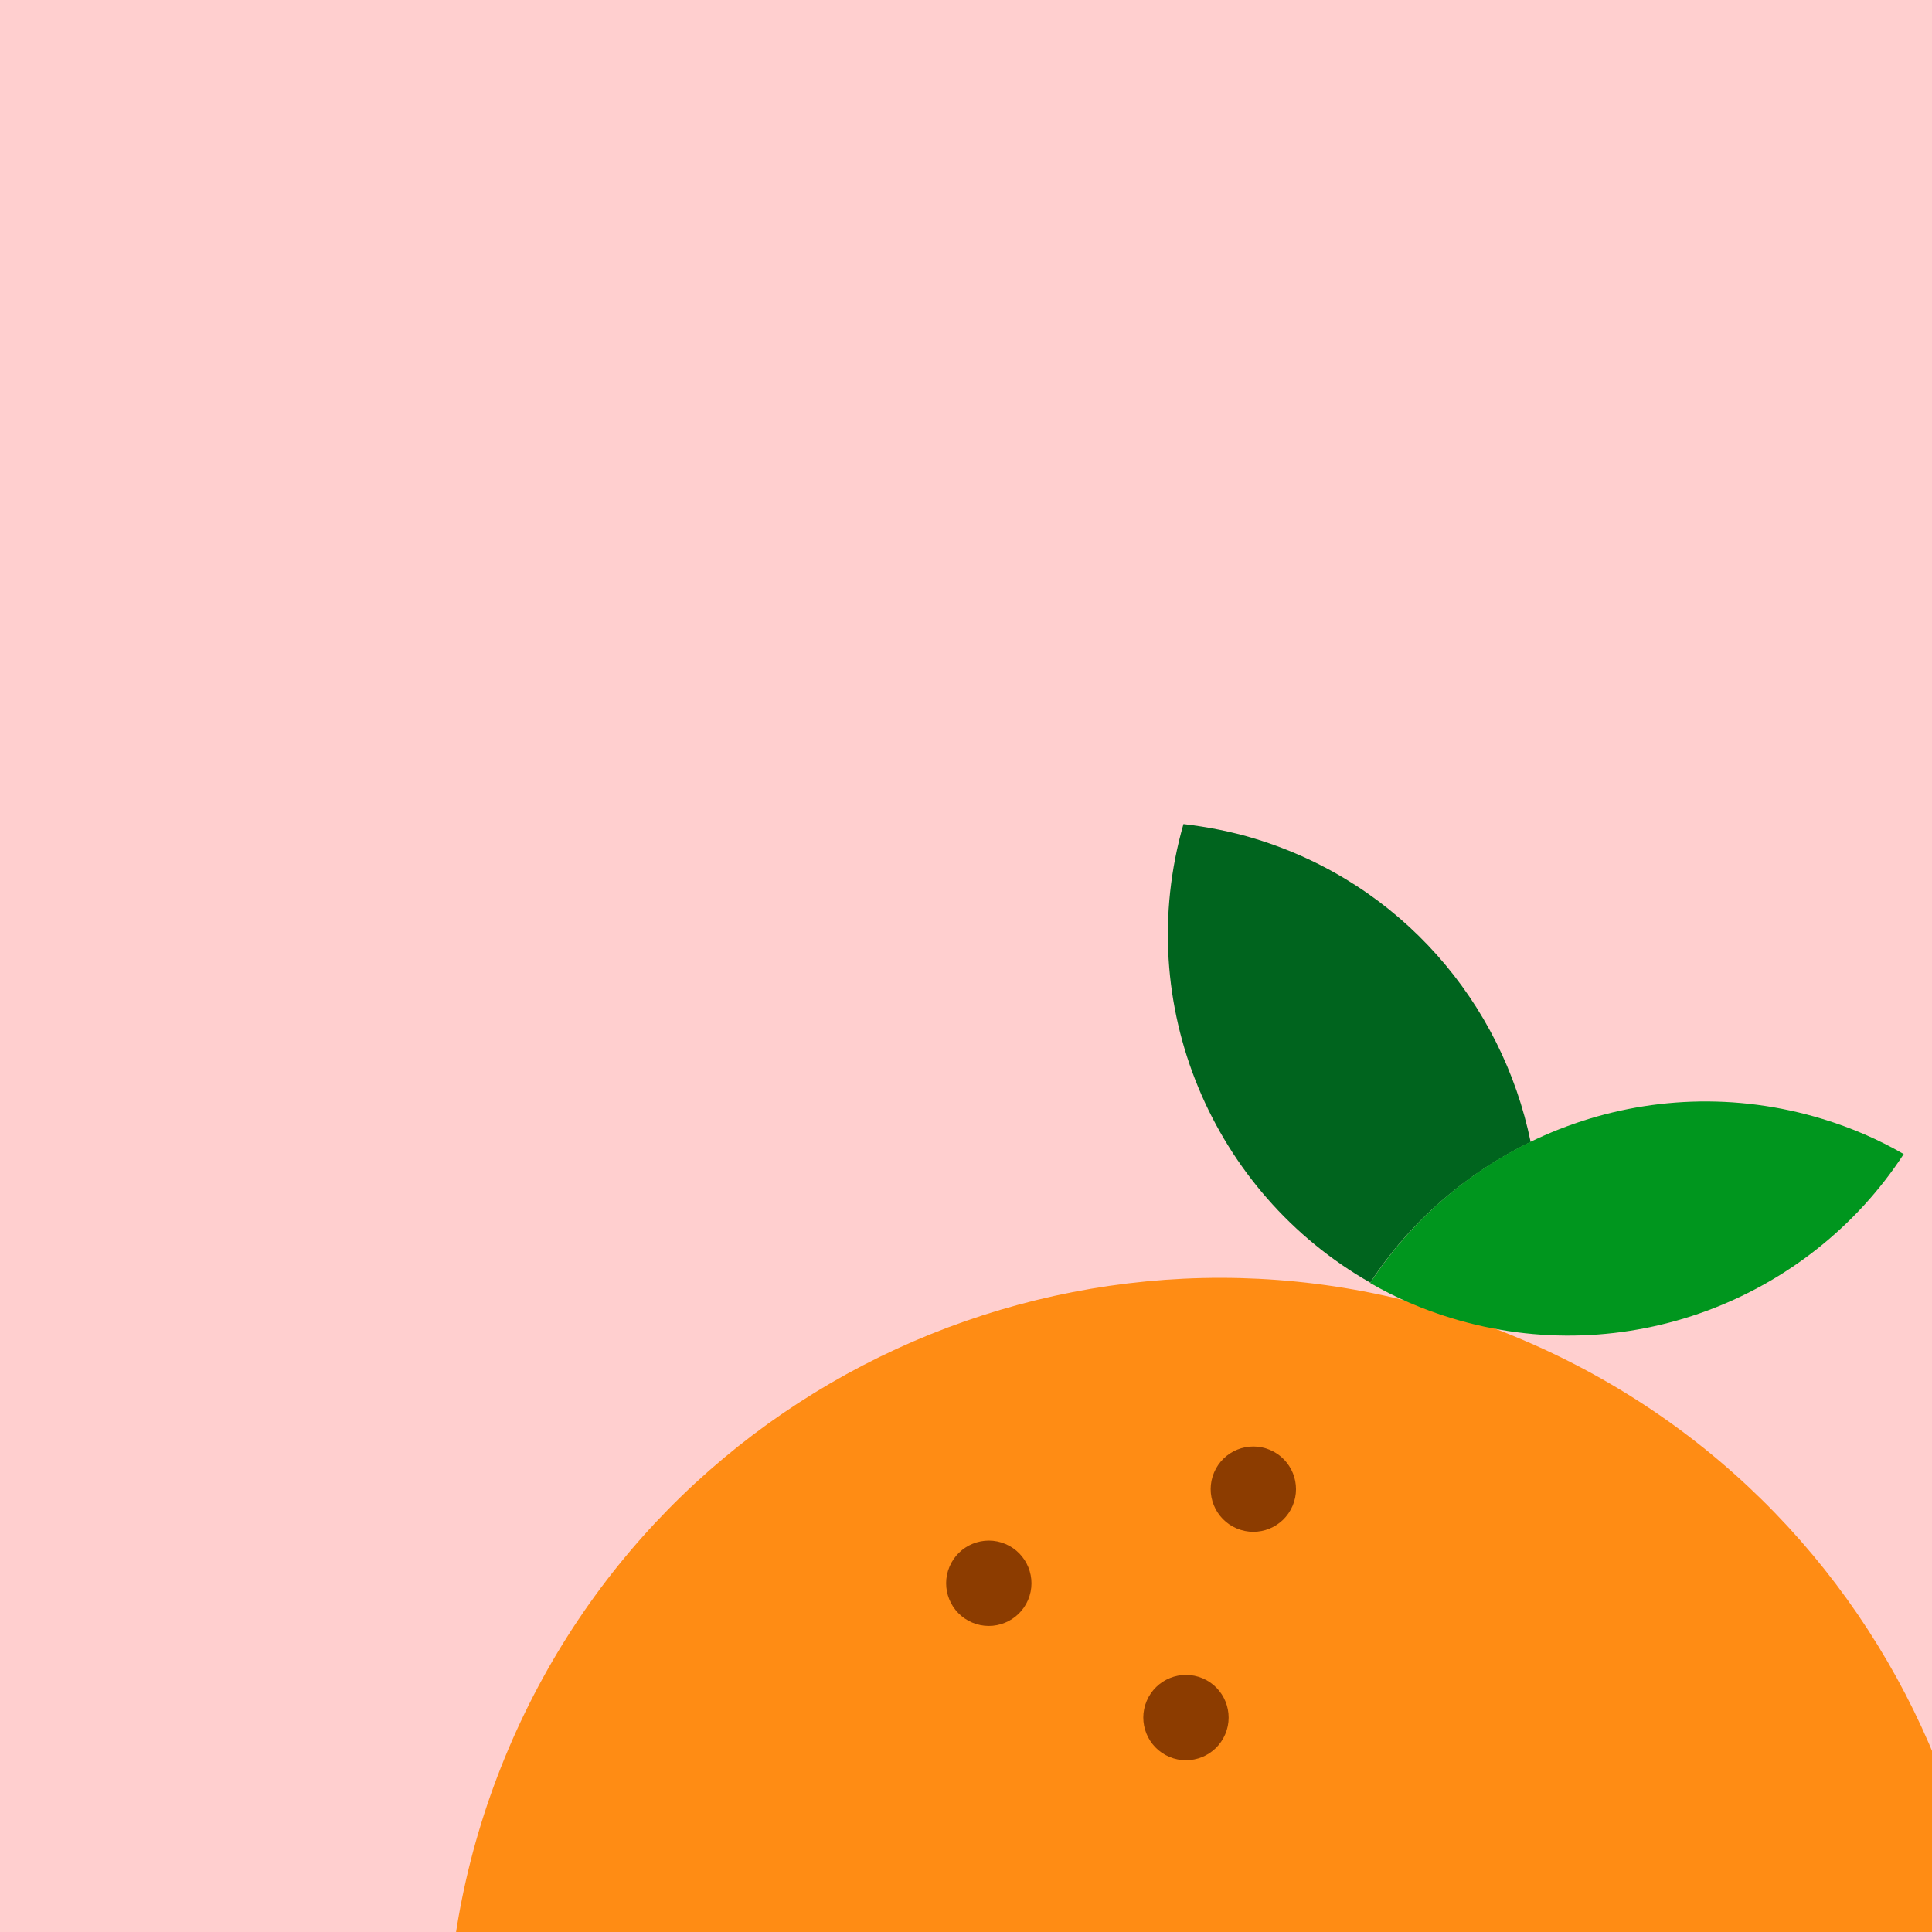
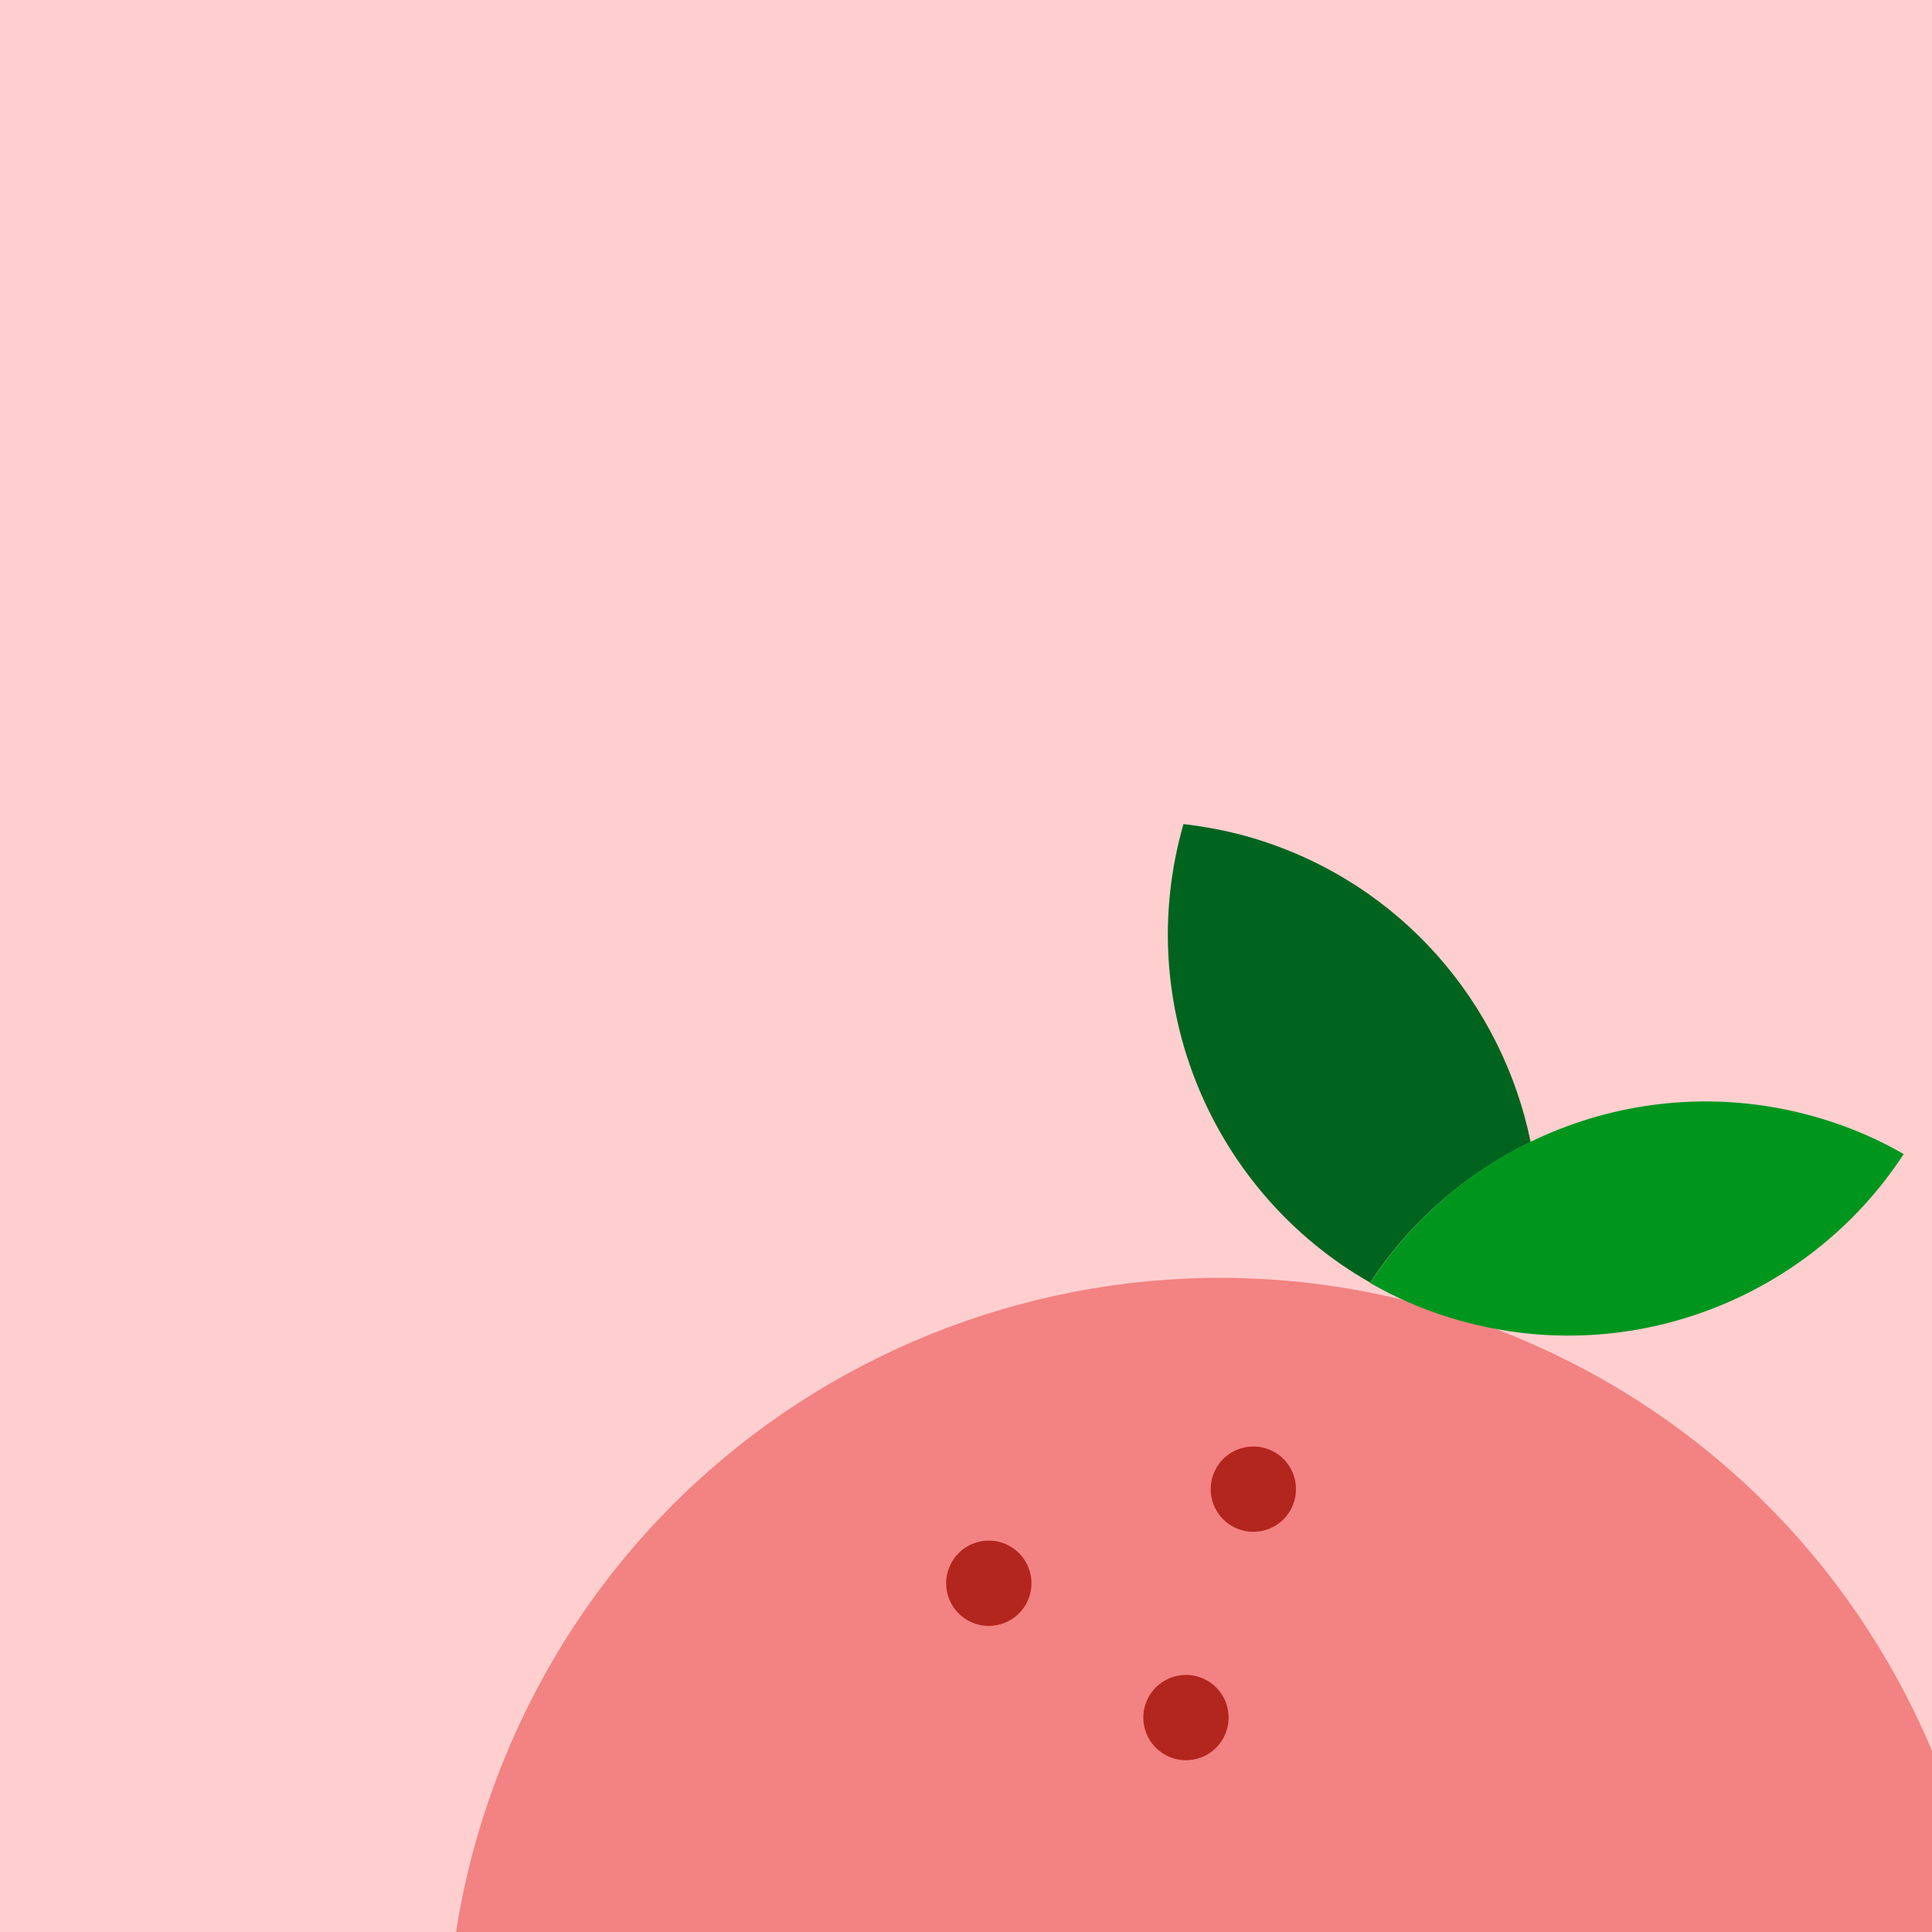
<svg xmlns="http://www.w3.org/2000/svg" width="100px" height="100px" viewBox="0 0 100 100" version="1.1">
  <g id="Product-error" stroke="none" stroke-width="1" fill="none" fill-rule="evenodd">
    <rect fill="#FFCFCF" x="0" y="0" width="100" height="100" />
    <g id="release_icon_transparent_70pct" transform="translate(63.1389, 106.1509) scale(-1, 1) rotate(-23) translate(-63.1389, -106.1509)translate(23.1389, 66.1509)">
-       <circle id="Oval" fill="#FF8C14" cx="40" cy="40" r="40" />
-       <path d="M49.764,14.769 C50.983,14.769 51.972,13.78 51.972,12.561 C51.972,11.341 50.983,10.353 49.764,10.353 C48.544,10.353 47.556,11.341 47.556,12.561 C47.556,13.78 48.544,14.769 49.764,14.769 Z" id="path8" fill="#8C3C00" fill-rule="nonzero" />
-       <path d="M60.464,24.603 C61.684,24.603 62.672,23.615 62.672,22.395 C62.672,21.176 61.684,20.187 60.464,20.187 C59.245,20.187 58.256,21.176 58.256,22.395 C58.256,23.615 59.245,24.603 60.464,24.603 Z" id="path10" fill="#8C3C00" fill-rule="nonzero" />
-       <path d="M48.354,27.015 C49.573,27.015 50.562,26.027 50.562,24.807 C50.562,23.588 49.573,22.599 48.354,22.599 C47.134,22.599 46.146,23.588 46.146,24.807 C46.146,26.027 47.134,27.015 48.354,27.015 Z" id="path12" fill="#8C3C00" fill-rule="nonzero" />
+       <circle id="Oval" fill="#F38282" cx="40" cy="40" r="40" />
+       <path d="M49.764,14.769 C50.983,14.769 51.972,13.78 51.972,12.561 C51.972,11.341 50.983,10.353 49.764,10.353 C48.544,10.353 47.556,11.341 47.556,12.561 C47.556,13.78 48.544,14.769 49.764,14.769 Z" id="path8" fill="#B3261E" fill-rule="nonzero" />
+       <path d="M60.464,24.603 C61.684,24.603 62.672,23.615 62.672,22.395 C62.672,21.176 61.684,20.187 60.464,20.187 C59.245,20.187 58.256,21.176 58.256,22.395 C58.256,23.615 59.245,24.603 60.464,24.603 Z" id="path10" fill="#B3261E" fill-rule="nonzero" />
+       <path d="M48.354,27.015 C49.573,27.015 50.562,26.027 50.562,24.807 C50.562,23.588 49.573,22.599 48.354,22.599 C47.134,22.599 46.146,23.588 46.146,24.807 C46.146,26.027 47.134,27.015 48.354,27.015 Z" id="path12" fill="#B3261E" fill-rule="nonzero" />
    </g>
    <g id="release_icon_transparent_70pct" transform="translate(77.7603, 58.1787) scale(-1, 1) rotate(-17) translate(-77.7603, -58.1787)translate(57.4376, 47.8007)" fill-rule="nonzero">
      <path d="M36.858,-2.50386106e-14 C28.994,-2.50386106e-14 22.166,4.382 18.65,10.837 C21.35,13.35 23.406,16.578 24.459,20.229 C33.614,18.174 40.476,10.089 40.645,0.357 C39.423,0.136 38.166,-2.50386106e-14 36.875,-2.50386106e-14 L36.858,-2.50386106e-14 Z" id="path16" fill="#00641E" />
      <path d="M4.535,5.282 C2.972,5.282 1.461,5.452 1.2048506e-14,5.792 C2.497,14.437 10.48,20.756 19.924,20.756 C21.486,20.756 22.998,20.586 24.459,20.246 C21.962,11.601 13.979,5.282 4.535,5.282 Z" id="path18" fill="#00961E" />
    </g>
  </g>
</svg>
